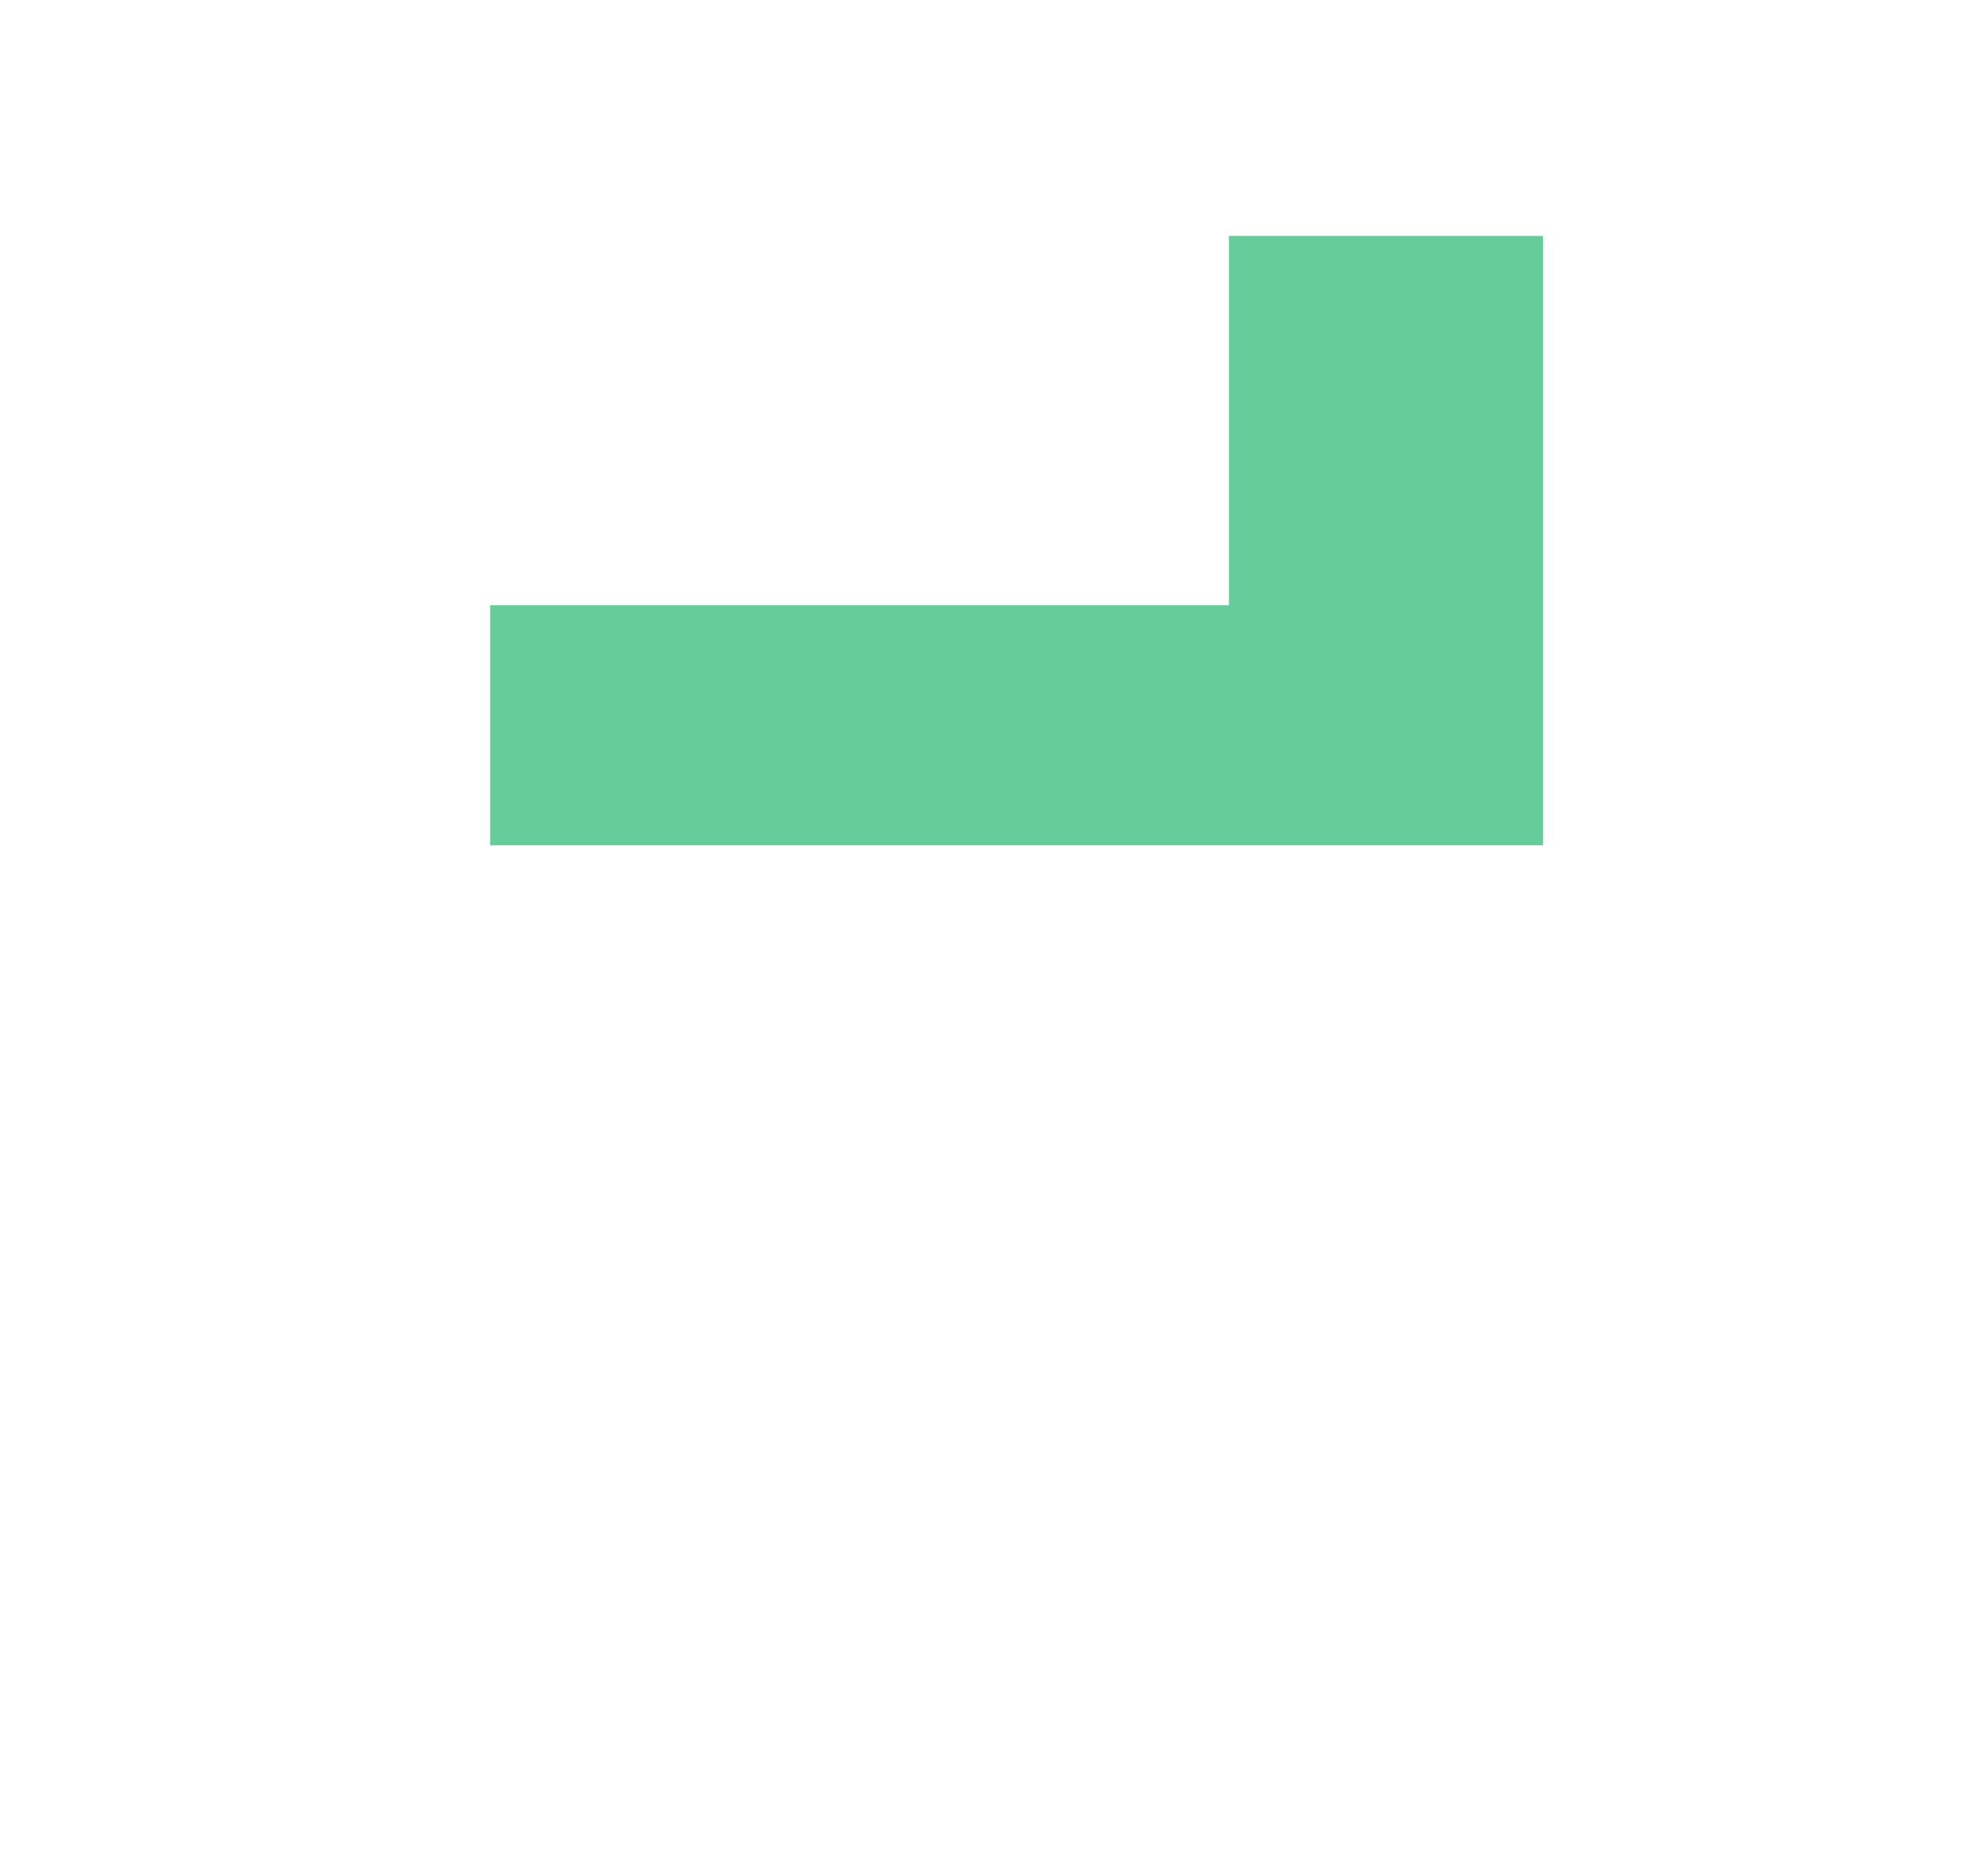
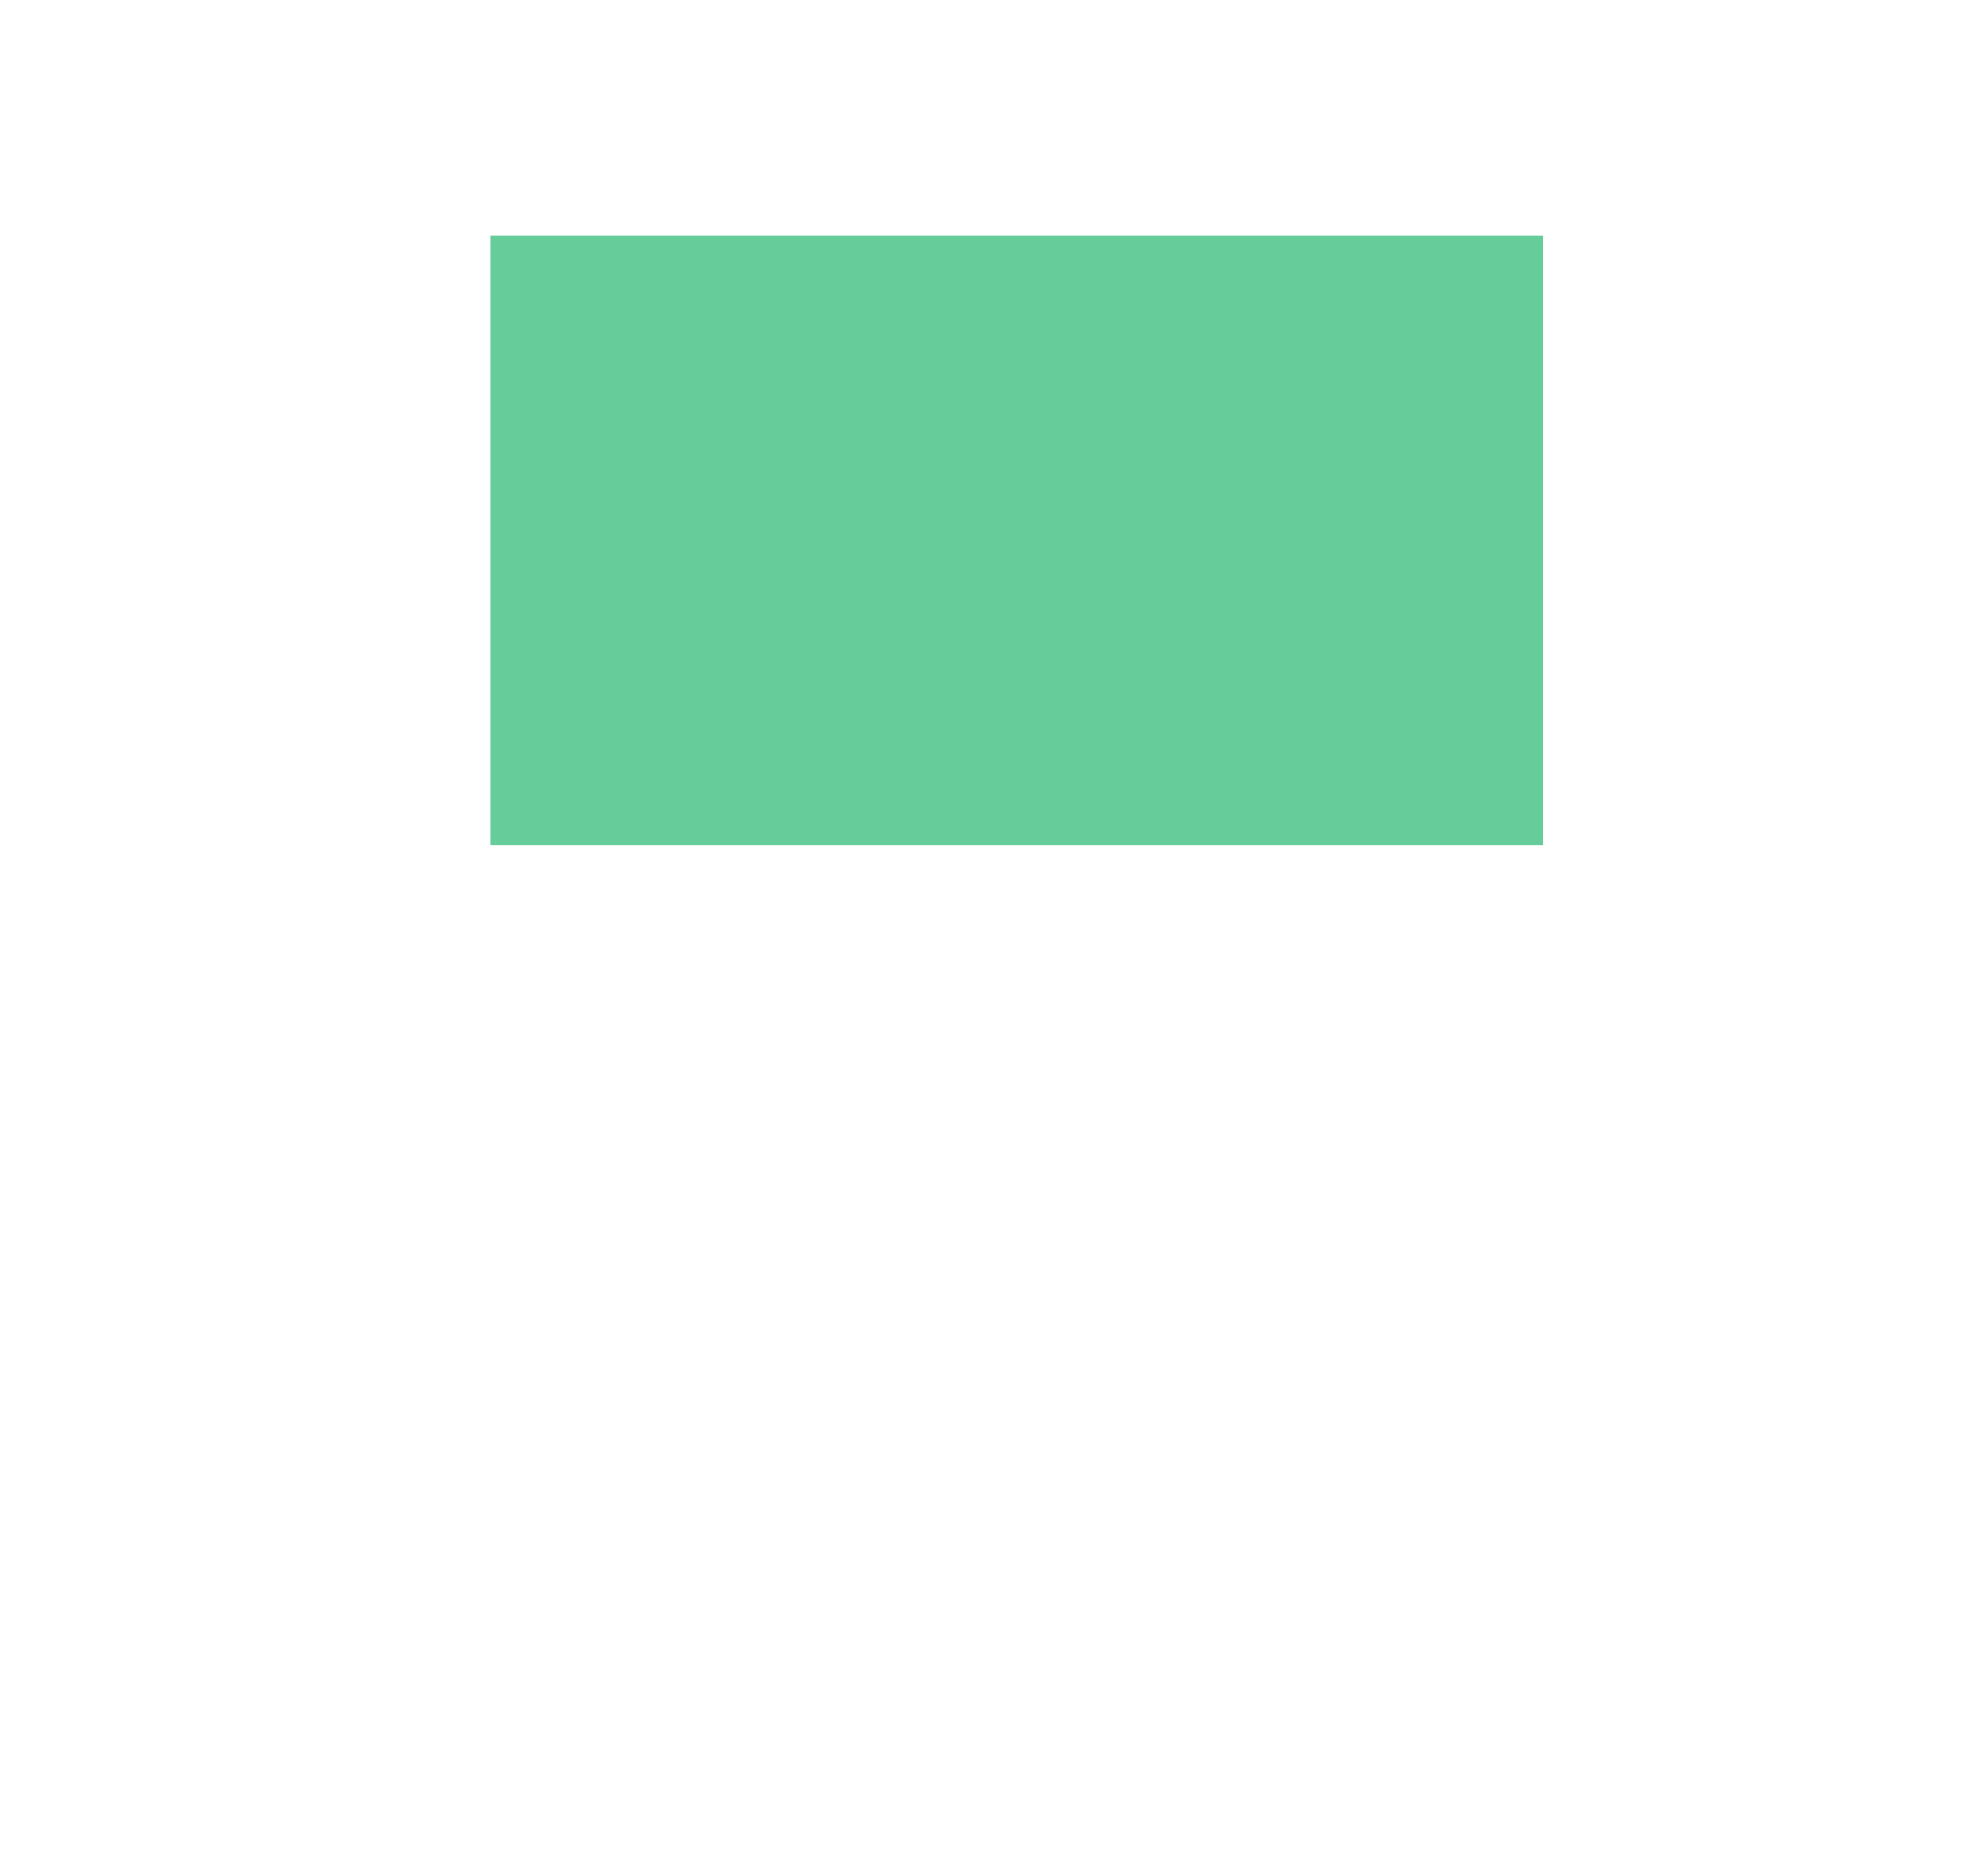
<svg xmlns="http://www.w3.org/2000/svg" viewBox="0 0 106.934 101.566" width="106.934mm" height="101.566mm">
  <g stroke-linecap="round">
-     <path fill-rule="evenodd" fill="#66cc99" stroke="#555555" stroke-width="0.0" opacity="1" d="M 26.538,45.774 L 83.538,45.774 L 83.538,12.774 L 66.538,12.774 L 66.538,32.774 L 26.538,32.774 L 26.538,45.774 z" />
+     <path fill-rule="evenodd" fill="#66cc99" stroke="#555555" stroke-width="0.0" opacity="1" d="M 26.538,12.774 L 26.538,45.774 L 83.538,45.774 L 83.538,12.774 L 26.538,12.774 z" />
  </g>
</svg>
